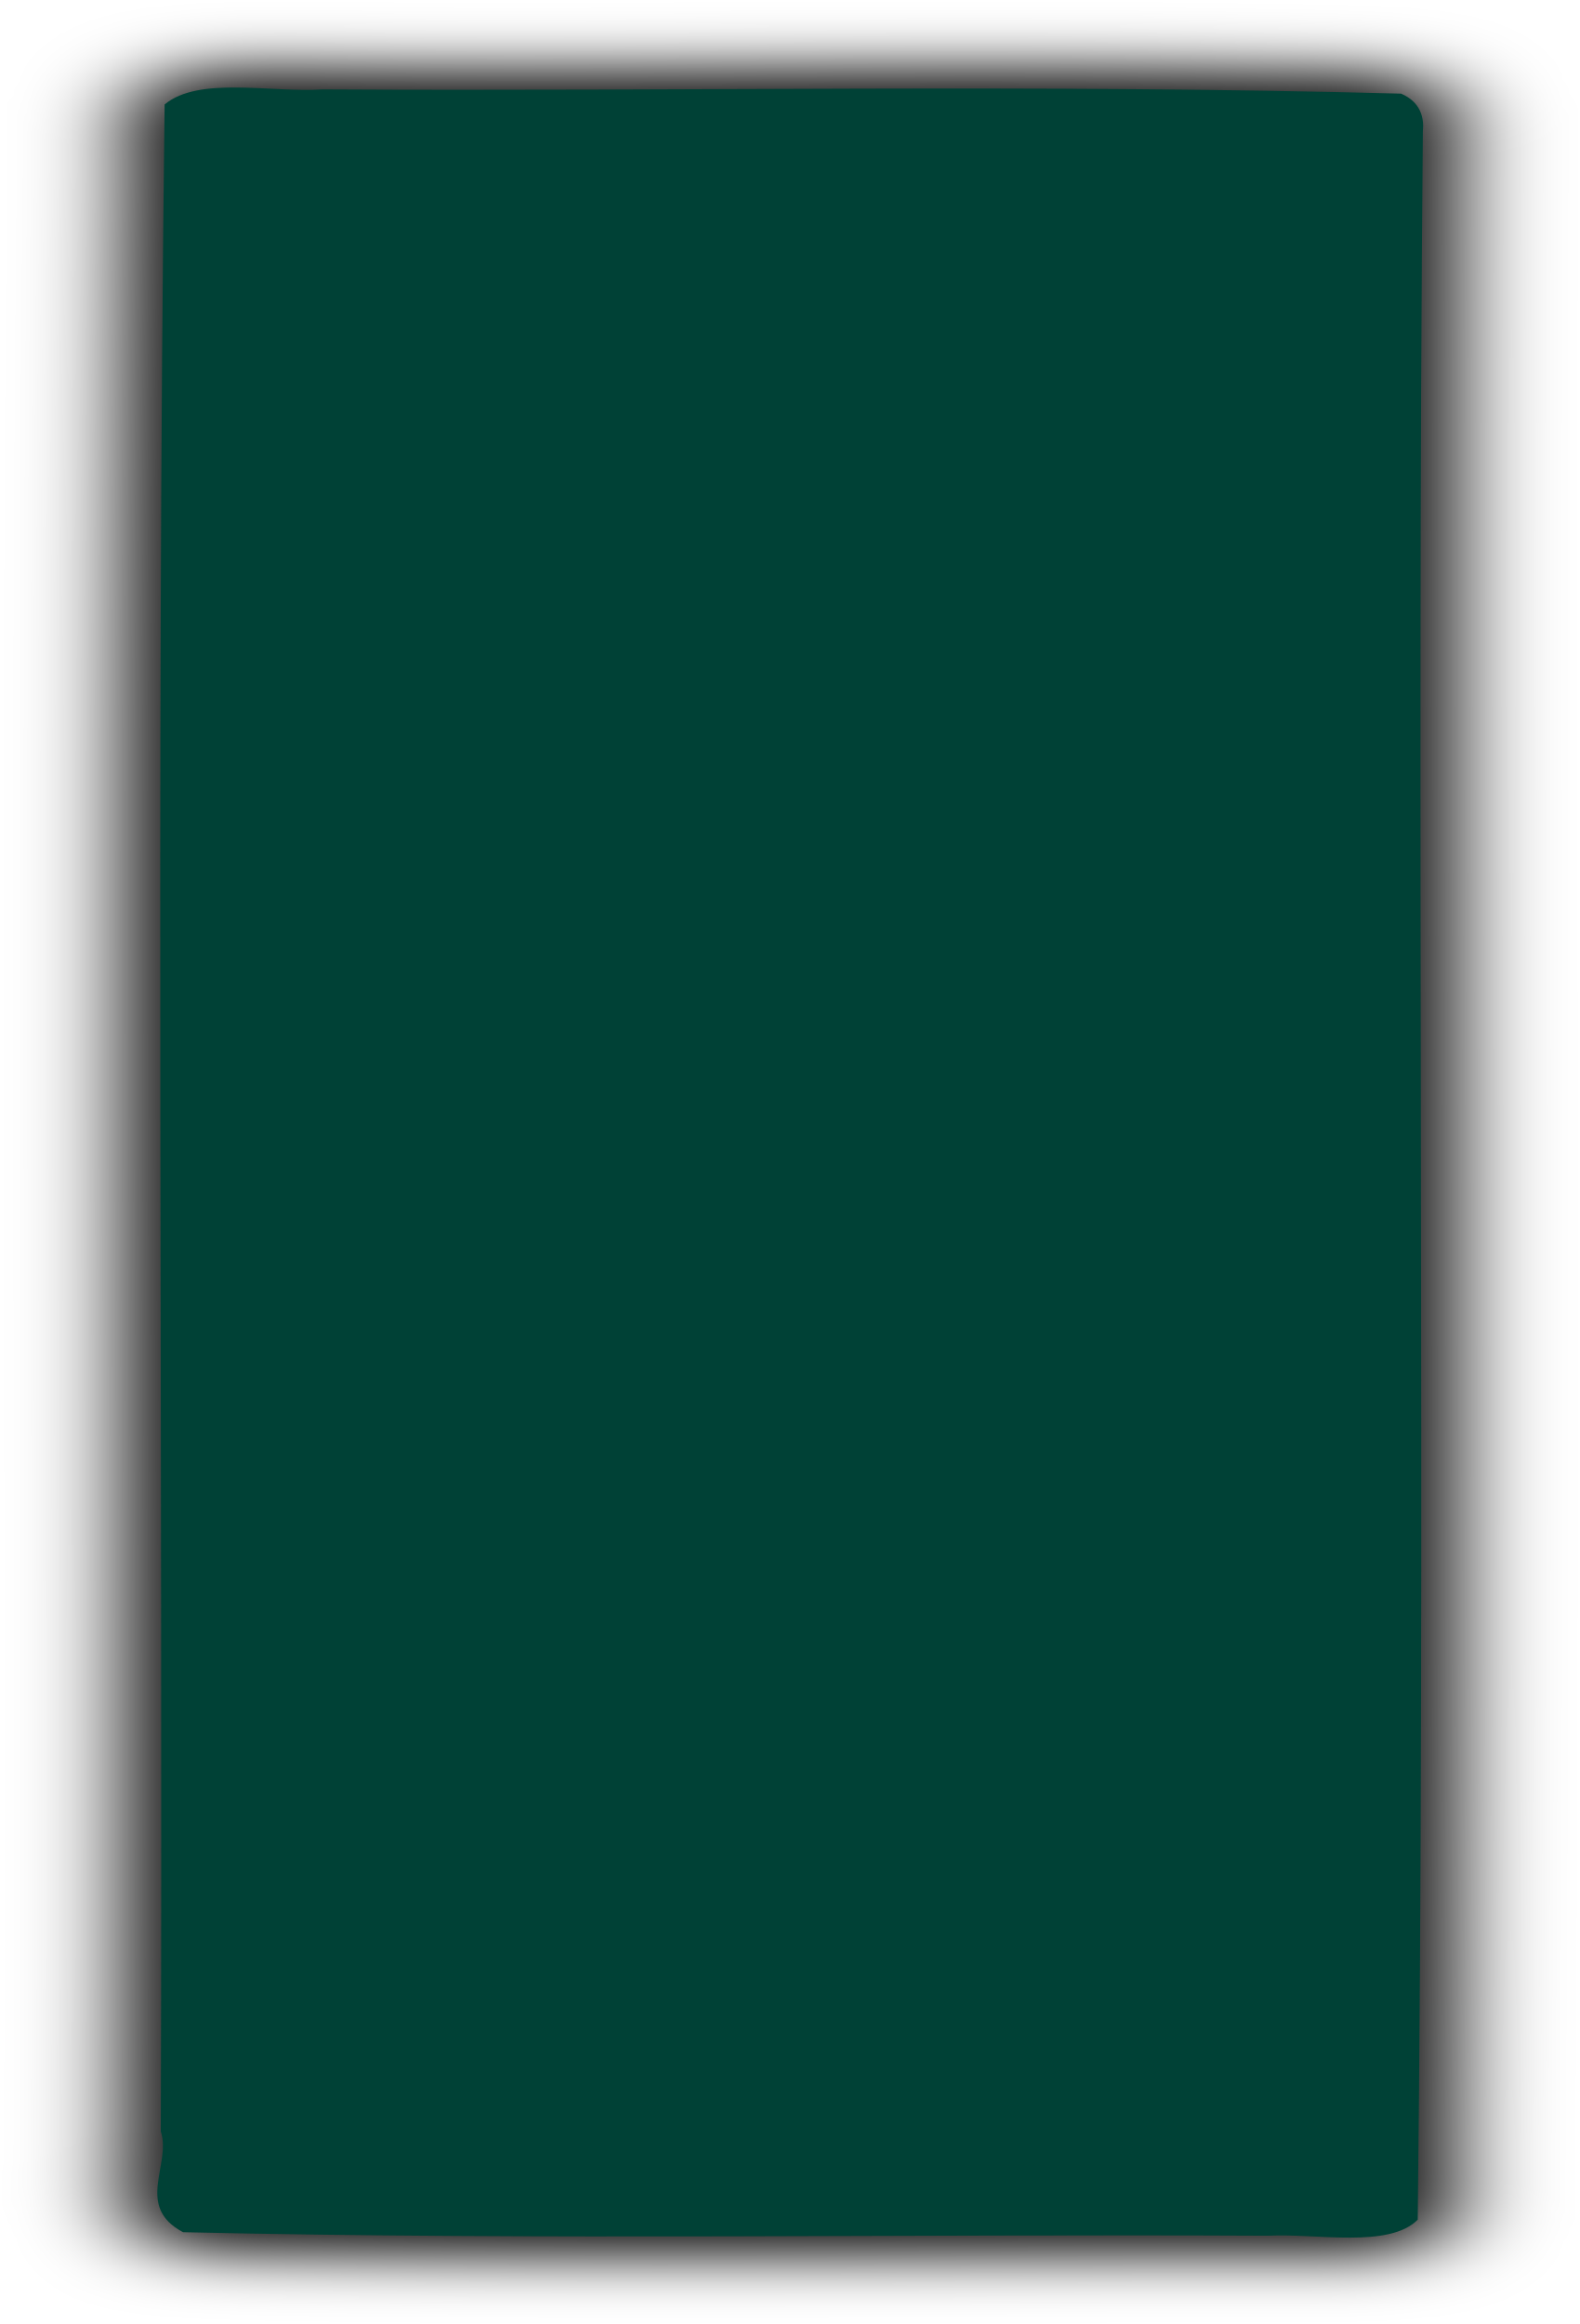
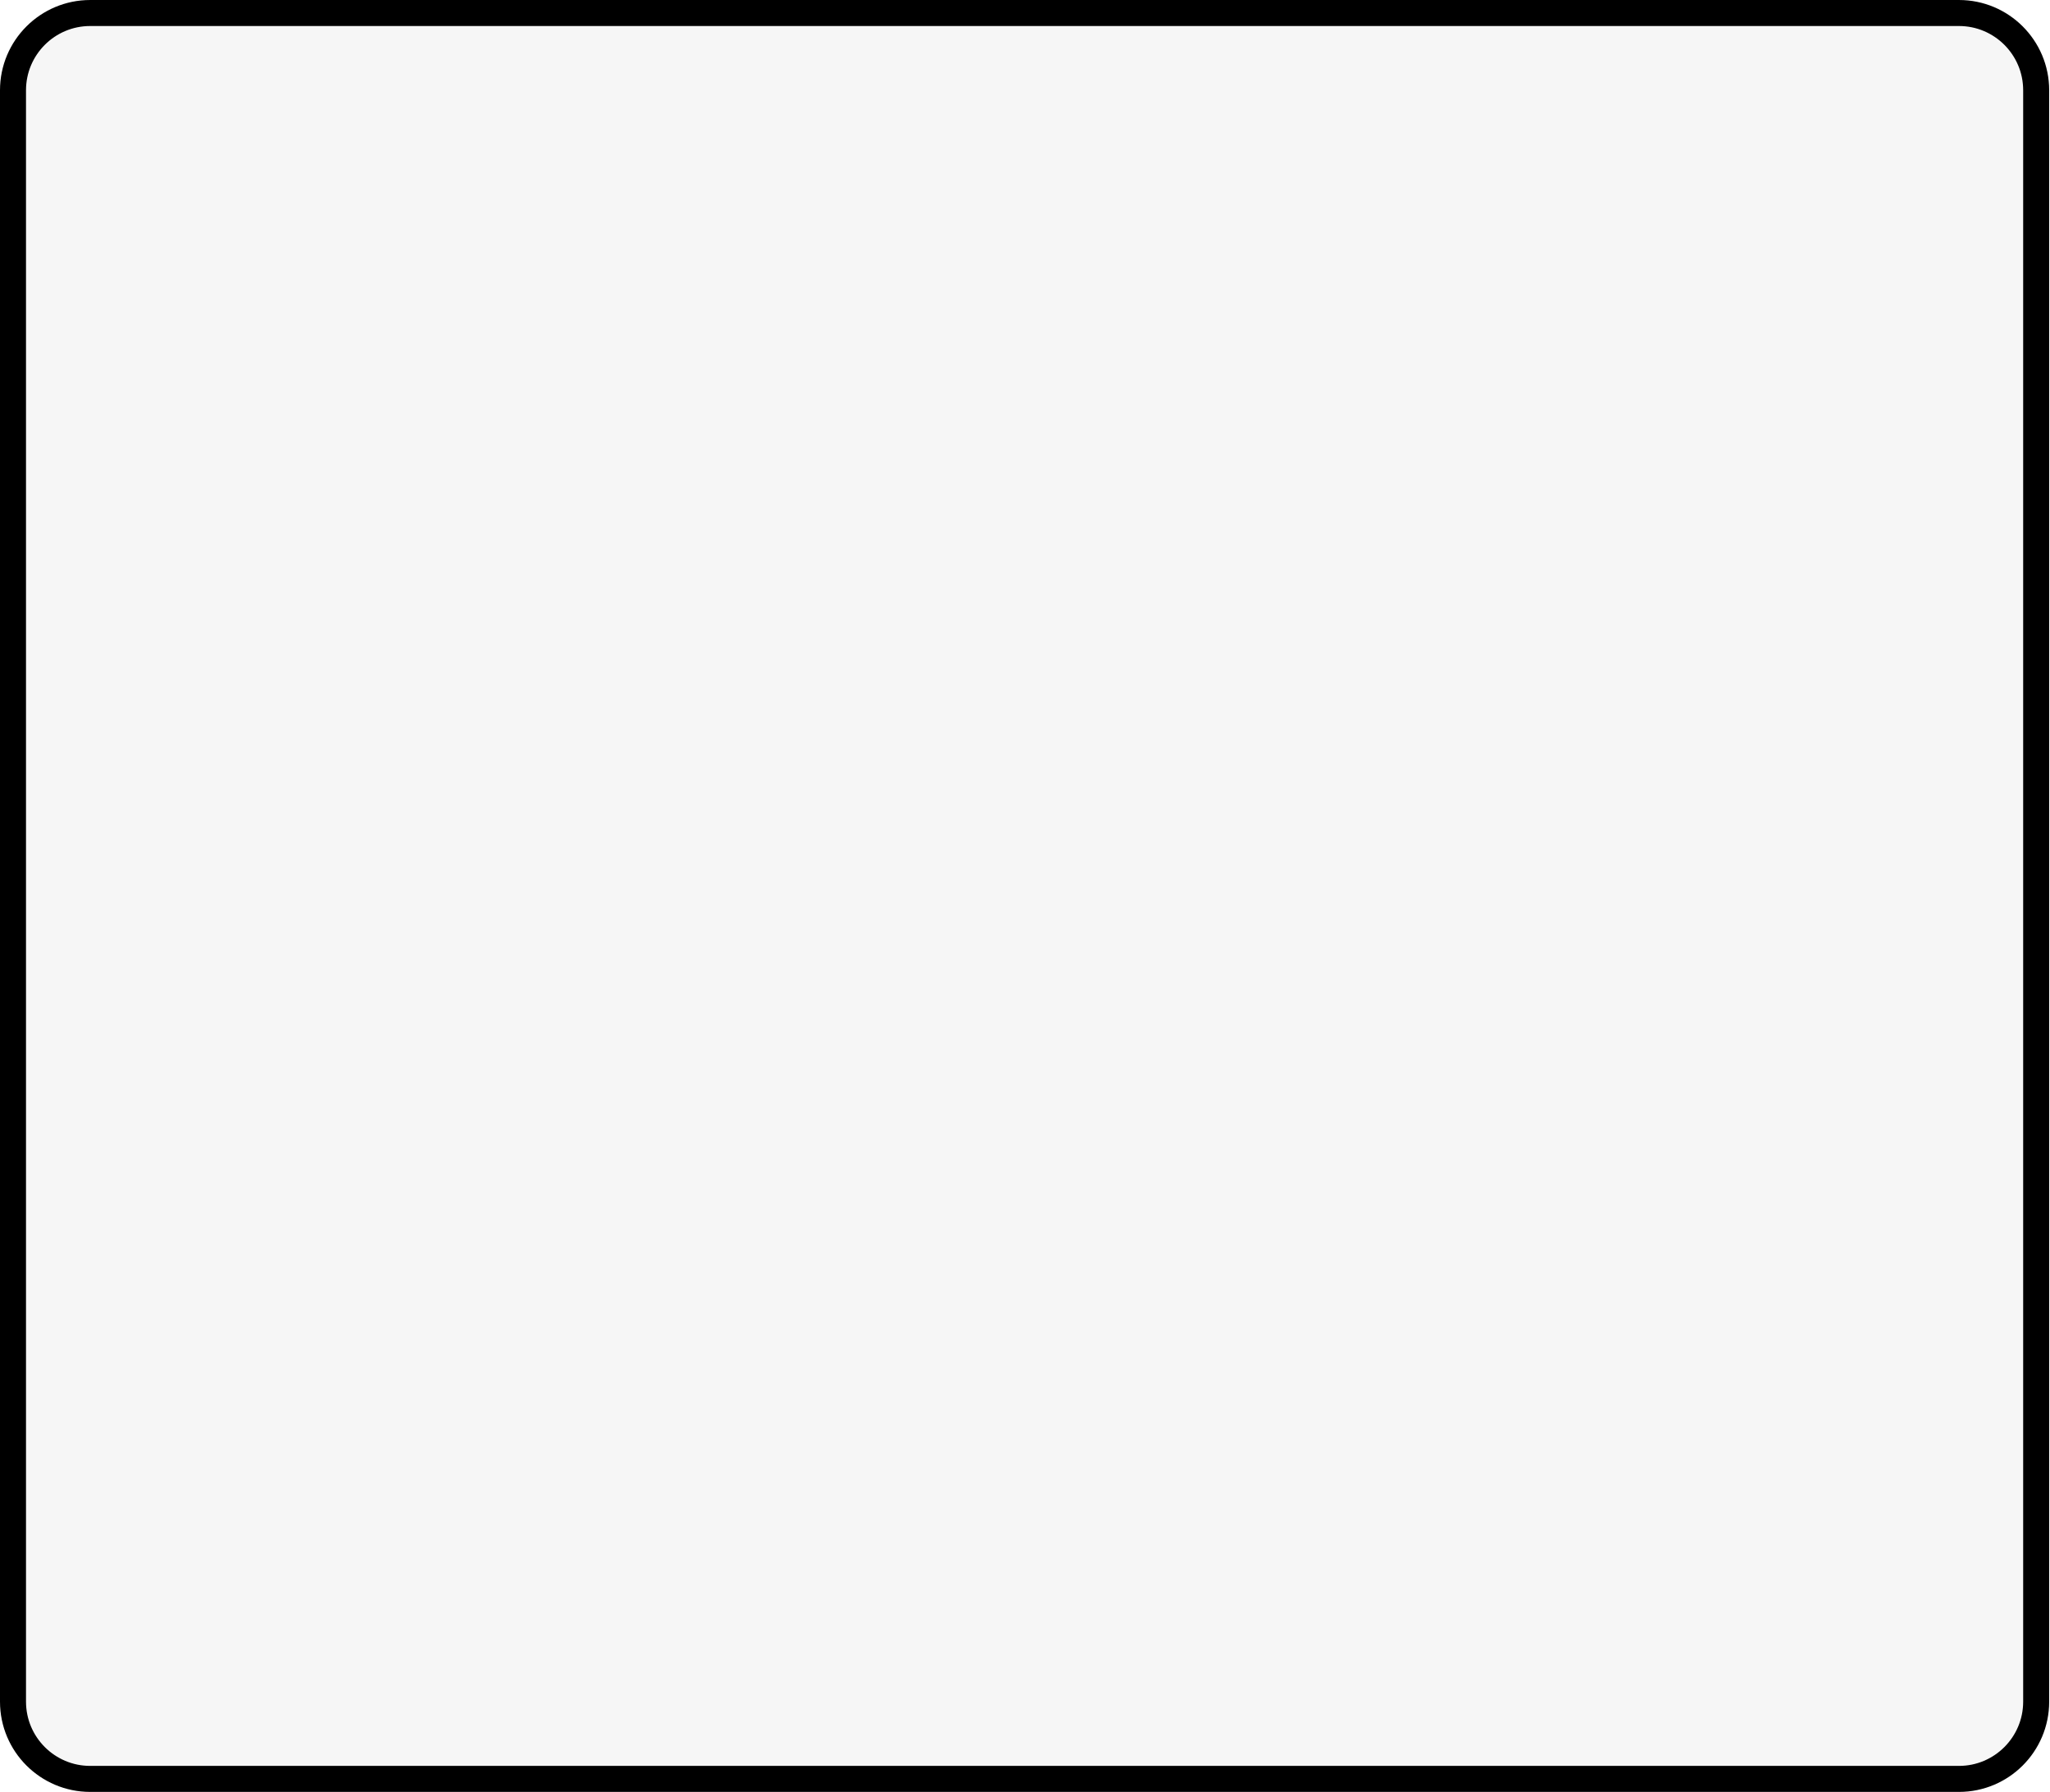
- <svg xmlns="http://www.w3.org/2000/svg" width="488.633" height="718.933" id="svg3044" version="1.1">
+ <svg xmlns="http://www.w3.org/2000/svg" width="304.289" height="266.058" id="svg3044" version="1.1">
  <defs id="defs3046">
+     <linearGradient id="linearGradient3777">
+       <stop style="stop-color:#f2f2f2;stop-opacity:1;" offset="0" id="stop3779" />
+       <stop style="stop-color:#bda0a0;stop-opacity:0.667;" offset="1" id="stop3781" />
+     </linearGradient>
    <filter id="filter3079" color-interpolation-filters="sRGB">
      <feGaussianBlur id="feGaussianBlur3081" stdDeviation="5" result="result1" />
      <feComposite id="feComposite3083" in2="result1" operator="arithmetic" k2="2" in="result1" k1="0" k3="0" k4="0" />
    </filter>
-     <filter id="filter3842" color-interpolation-filters="sRGB">
-       <feGaussianBlur stdDeviation="6.337" id="feGaussianBlur3844" />
-     </filter>
+     <clipPath clipPathUnits="userSpaceOnUse" id="clipPath3771">
+       <rect style="fill:#000000;fill-opacity:1;stroke:#000000;stroke-opacity:1" id="rect3773" width="156.574" height="136.777" x="156.809" y="-160.704" ry="3.028" />
+     </clipPath>
  </defs>
-   <g id="layer1" transform="translate(-156.8091,160.4084)">
-     <path style="fill:#000000;fill-opacity:1;stroke:none;display:inline;filter:url(#filter3842)" d="m 184.156,-144.594 c -6.751,-0.548 -13.581,6.164 -11.281,13 -1.038,148.714 -0.12,297.454 -0.469,446.156 -0.812,6.626 -0.953,15.825 5.75,19.219 49.183,1.863 98.532,0.327 147.656,0.812 6.149,-1.109 9.756,-7.946 8.004,-13.781 0.742,-152.102 0.072,-304.218 0.402,-456.313 -0.568,-6.006 -7.097,-9.547 -12.686,-8.048 -45.768,-2.026 -91.6,0.354 -137.376,-1.045 z" id="path3022" transform="matrix(2.536268,0,0,1.410299,-240.9008,65.00384)" />
-     <path style="fill:#004136;fill-opacity:1;stroke:none;display:inline" d="m 597.062,-119.713 c -1.982,215.308 0.925,430.708 -1.585,645.961 -8.834,8.976 -31.633,4.168 -46.287,4.965 -111.854,-0.56 -224.185,1.435 -335.739,-1.086 -15.05,-7.987 -3.509,-20.965 -6.89,-31.159 0.703,-209.006 -1.443,-418.112 1.183,-627.054 10.522,-8.832 33.063,-3.589 48.902,-4.661 111.145,0.663 222.944,-1.711 333.678,1.311 6.179,2.642 7.176,7.624 6.737,11.723 z" id="rect2987" />
+   <g id="layer1" transform="translate(-156.3133,161.2001)">
+     <rect style="fill:#f6f6f6;fill-opacity:1;stroke:#000000;stroke-width:3.862;stroke-linejoin:round;stroke-miterlimit:4;stroke-opacity:1;stroke-dasharray:none" id="rect3775" width="300.427" height="262.195" x="158.244" y="-159.269" ry="11.468" />
  </g>
-   <g id="layer2" transform="translate(-156.8091,160.4084)" />
+   <g id="layer2" transform="translate(-156.3133,161.2001)" />
</svg>
